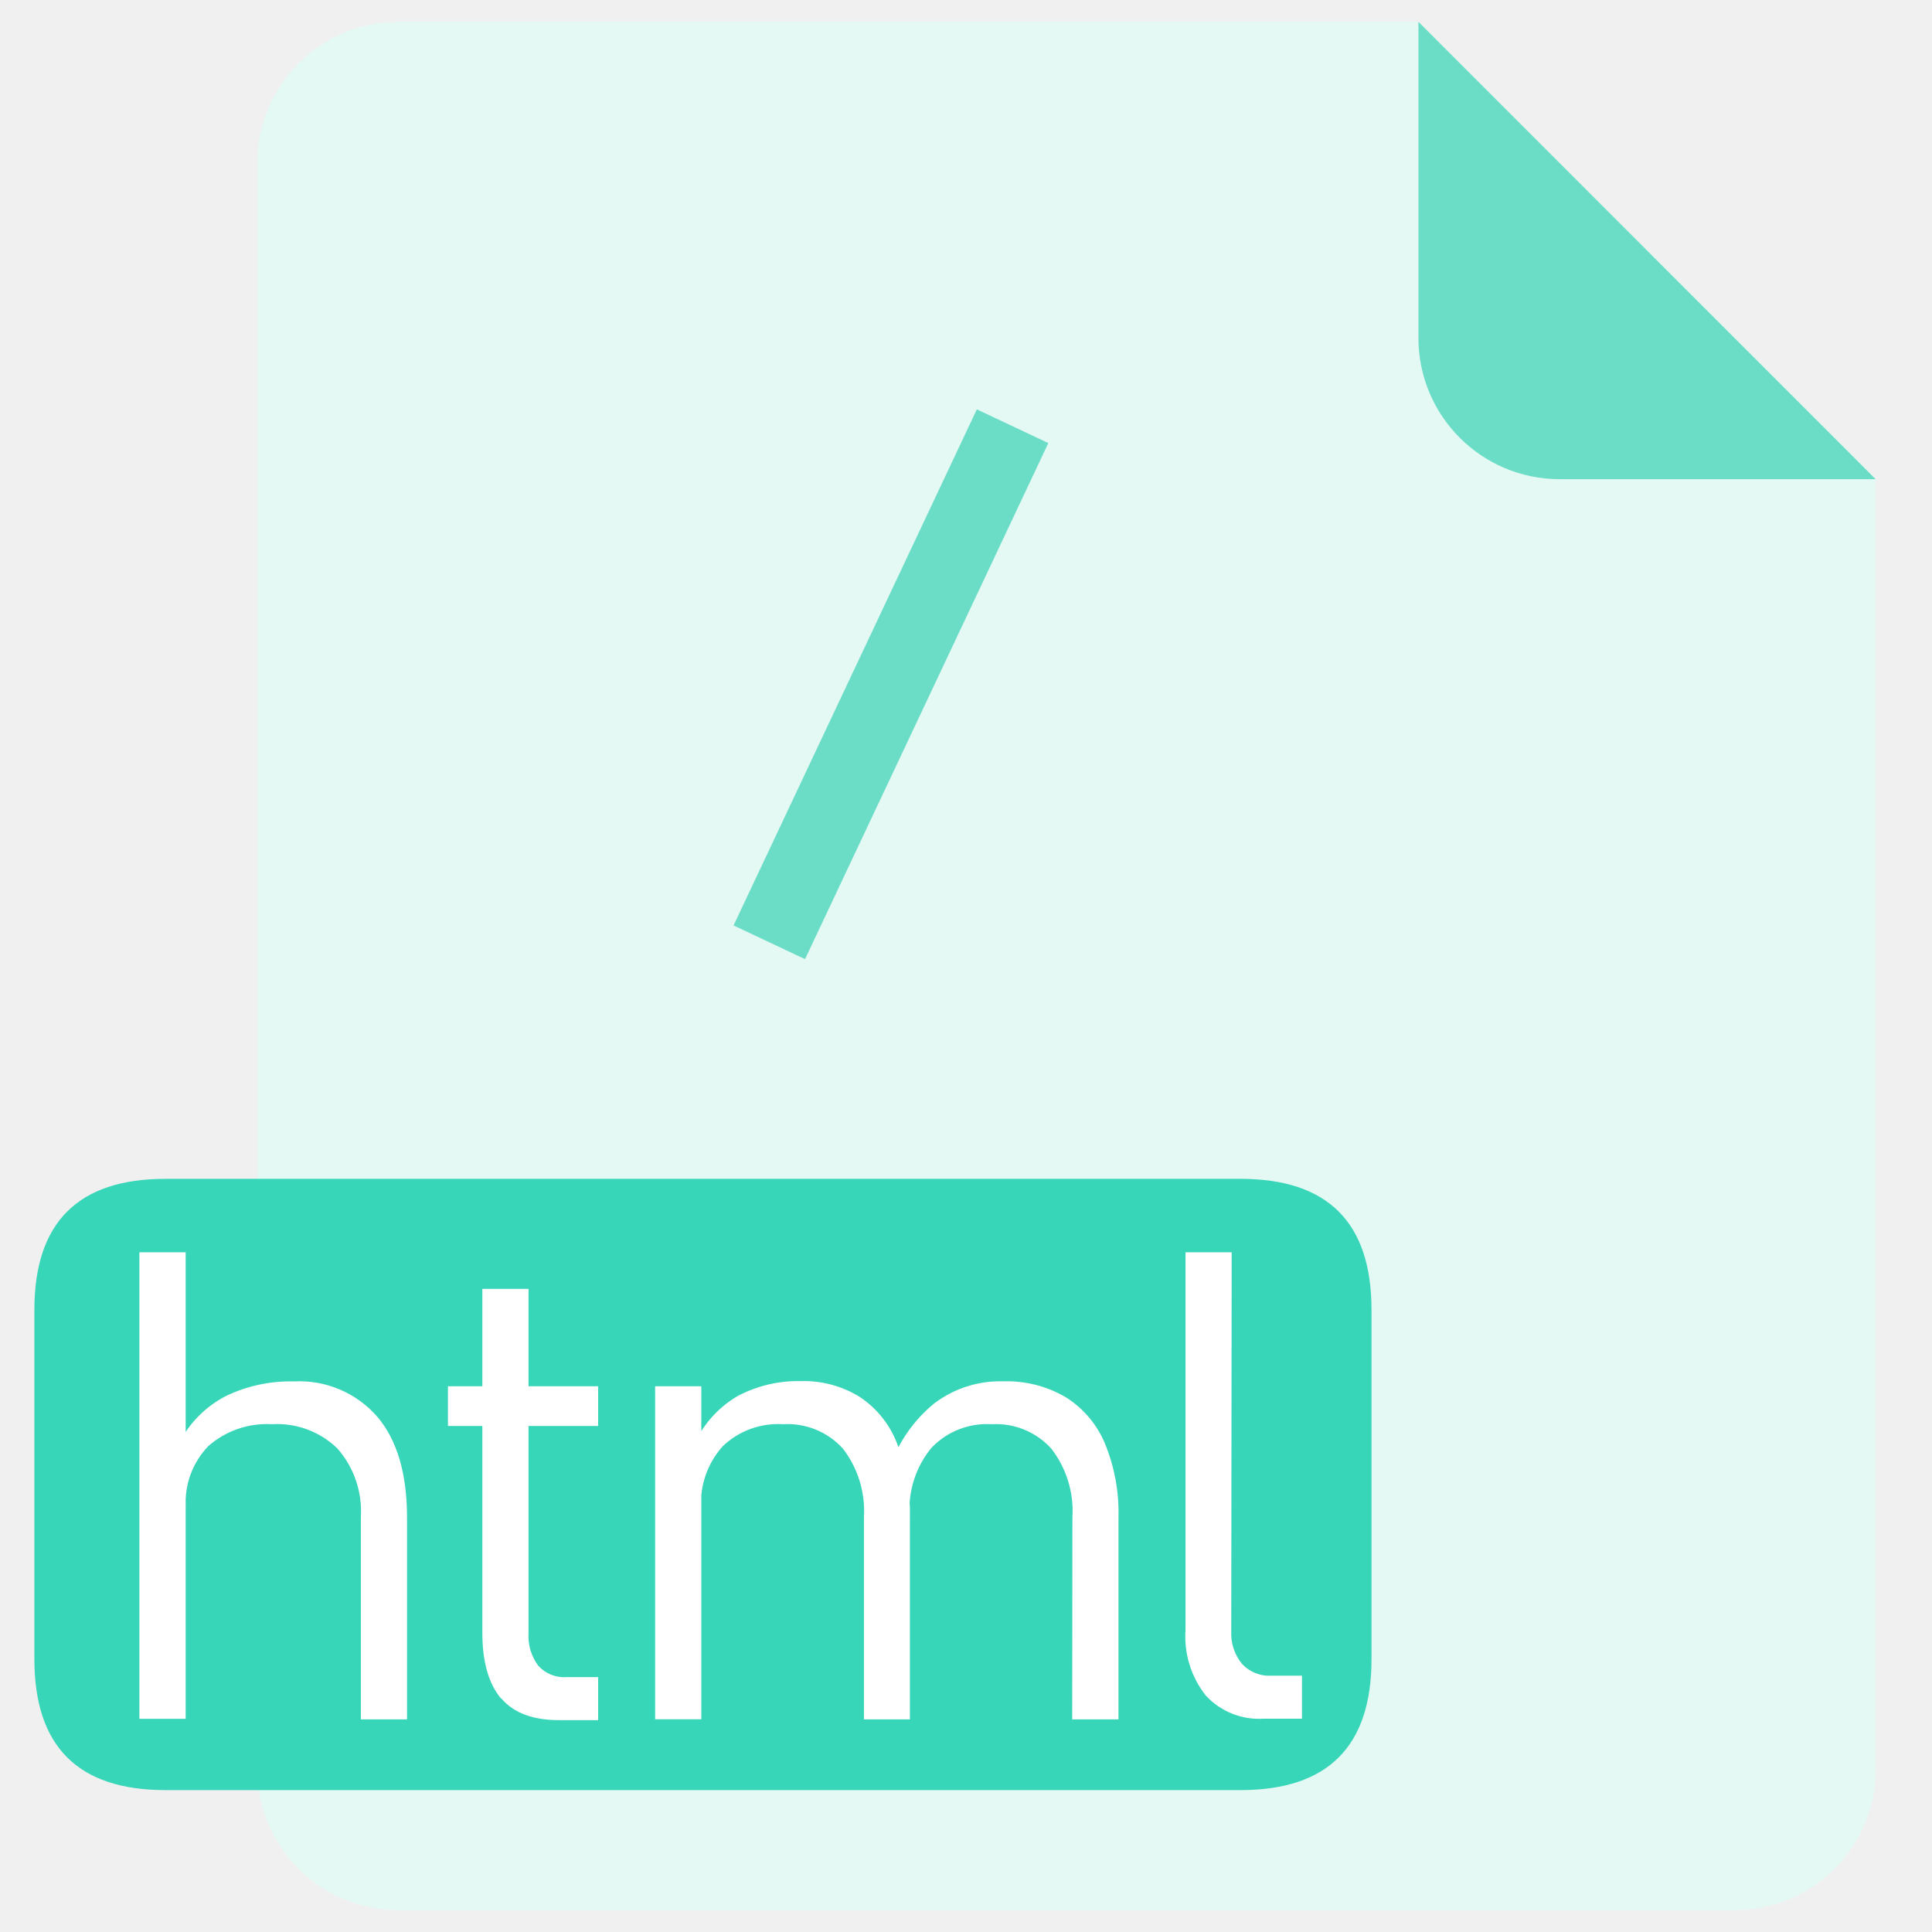
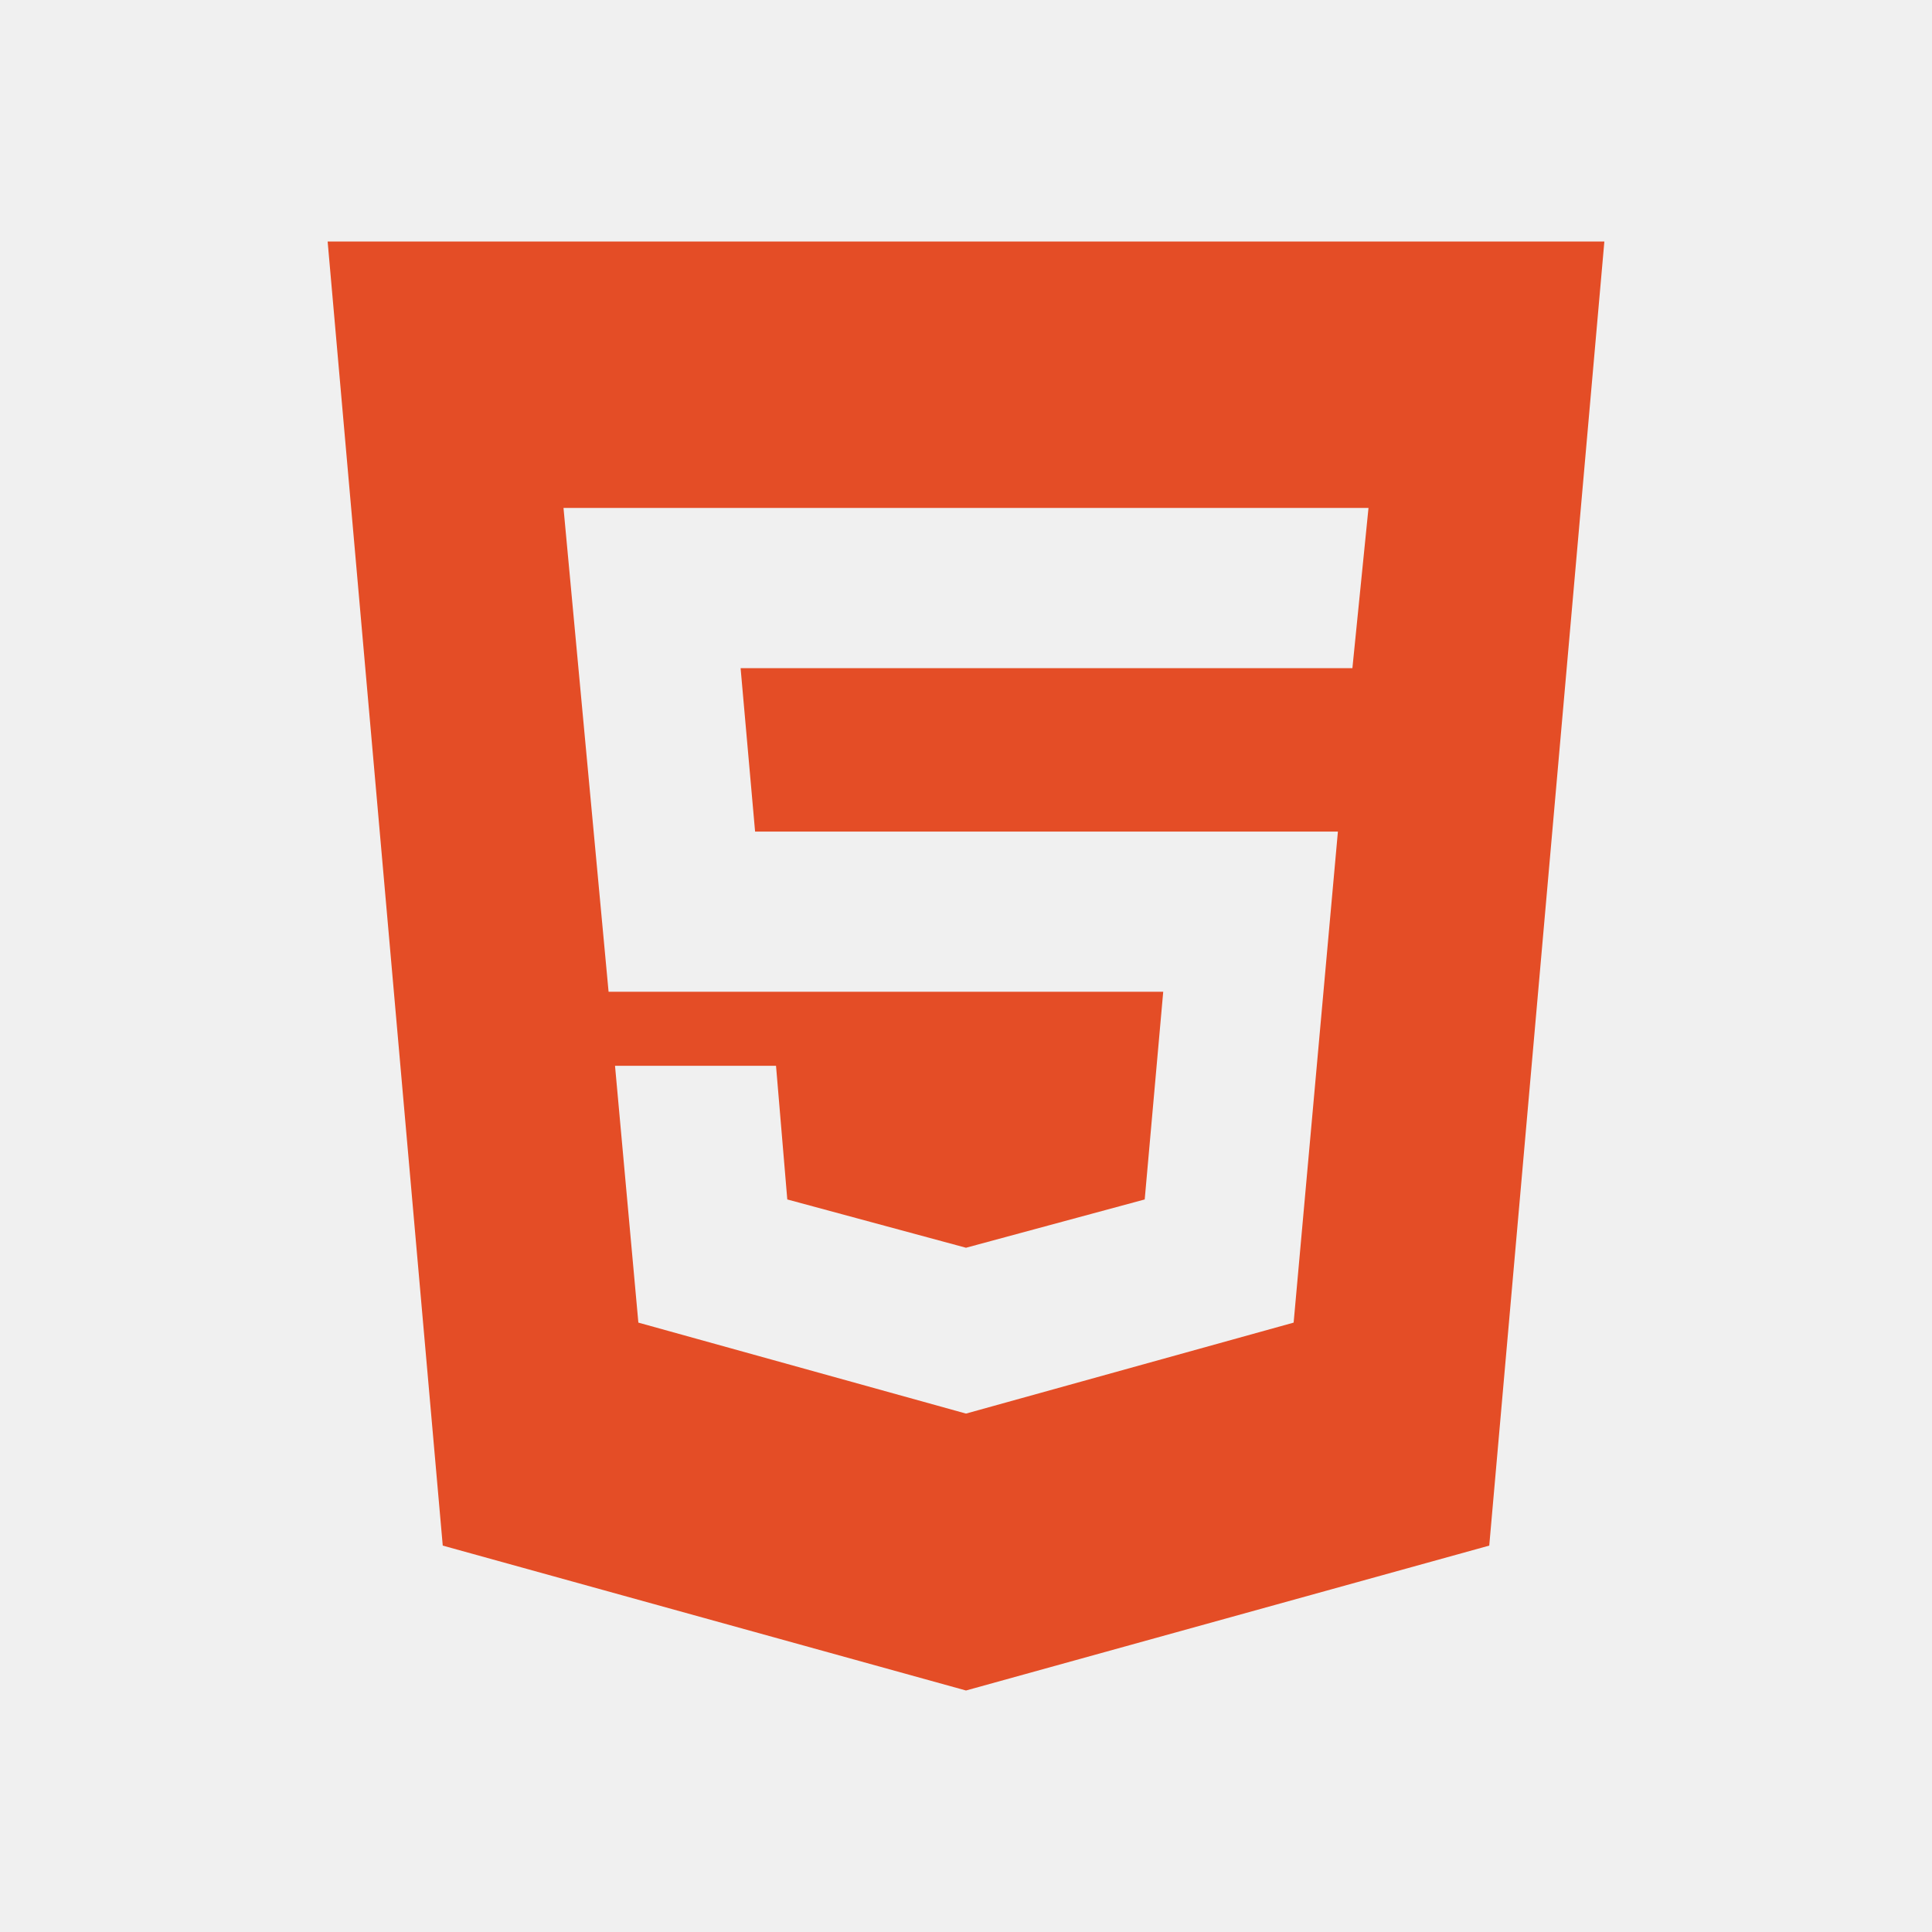
- <svg xmlns="http://www.w3.org/2000/svg" t="1588820627942" class="icon" viewBox="0 0 1024 1024" version="1.1" p-id="20470" width="40" height="40">
+ <svg xmlns="http://www.w3.org/2000/svg" t="1634784619439" class="icon" viewBox="0 0 1024 1024" version="1.1" p-id="5385" width="200" height="200">
  <defs>
    <style type="text/css" />
  </defs>
-   <path d="M751.801 11.571H210.932a74.804 74.804 0 0 0-74.573 74.573v851.713A74.804 74.804 0 0 0 210.932 1012.429h708.701a74.804 74.804 0 0 0 74.573-74.573V254.033z" fill="#E4F9F4" p-id="20471" />
-   <path d="M751.801 179.345a74.862 74.862 0 0 0 74.573 74.631h167.774L751.801 11.571z" fill="#6BDDC7" p-id="20472" />
-   <path d="M18.224 624.814m69.424 0l569.853 0q69.424 0 69.424 69.424l0 185.13q0 69.424-69.424 69.424l-569.853 0q-69.424 0-69.424-69.424l0-185.13q0-69.424 69.424-69.424Z" fill="#38D6B8" p-id="20473" />
-   <path d="M388.802 490.502l128.943-273.529 37.888 17.865-128.949 273.529z" fill="#6BDDC7" p-id="20474" />
-   <path d="M73.878 663.749h24.53v247.264H73.878zM191.262 804.158a50.448 50.448 0 0 0-12.381-36.39 45.704 45.704 0 0 0-34.712-12.901 46.919 46.919 0 0 0-33.728 11.571 42.985 42.985 0 0 0-11.976 32.571l-3.587-34.018a57.332 57.332 0 0 1 24.819-25.05 78.507 78.507 0 0 1 35.869-7.752 54.729 54.729 0 0 1 44.489 18.802q15.62 18.455 15.678 53.167v107.144h-24.472zM237.429 734.734h79.606v21.059H237.429z m28.174 165.576c-6.653-7.926-9.951-19.554-9.951-35.001v-182.179h24.472v182.295a26.497 26.497 0 0 0 5.091 17.356 18.513 18.513 0 0 0 15.158 6.132h16.662v22.794h-20.075q-21.406 0.174-31.356-11.628zM347.234 734.734h24.472v176.51h-24.472zM457.907 804.158a54.208 54.208 0 0 0-11.166-36.39 39.514 39.514 0 0 0-31.704-12.901 42.406 42.406 0 0 0-31.877 11.571 45.125 45.125 0 0 0-11.571 32.918l-3.587-34.018a56.985 56.985 0 0 1 23.141-25.513 68.498 68.498 0 0 1 33.323-7.81 56.291 56.291 0 0 1 31.241 8.389 52.068 52.068 0 0 1 19.728 24.588 101.821 101.821 0 0 1 6.827 39.167v107.144H457.907z m110.499 0a53.919 53.919 0 0 0-11.224-36.39 39.514 39.514 0 0 0-31.588-12.901 40.497 40.497 0 0 0-31.935 12.554 51.2 51.2 0 0 0-11.571 35.406l-10.356-25.513a75.209 75.209 0 0 1 23.604-33.613 57.853 57.853 0 0 1 36.39-11.571 61.614 61.614 0 0 1 33.092 8.389 52.993 52.993 0 0 1 20.827 24.588 96.268 96.268 0 0 1 7.174 39.051v107.144h-24.53zM652.583 864.615a25.282 25.282 0 0 0 5.785 17.356 19.554 19.554 0 0 0 15.389 6.19h16.315v22.794h-20.422a38.53 38.53 0 0 1-30.546-12.265 50.448 50.448 0 0 1-10.761-34.712v-200.23h24.472z" fill="#FFFFFF" p-id="20475" />
+   <path d="M512 749.227l173.653-48.213 23.467-260.267H400.213L392.533 354.133h324.267l8.533-84.907H298.667l23.893 256.427h293.973l-9.813 110.08-94.72 25.6-94.72-25.6-5.973-70.827h-85.333l12.373 136.107L512 749.227M173.653 128h676.693L789.333 819.2 512 896l-277.333-76.8L173.653 128z" fill="#E44D26" p-id="5386" />
</svg>
